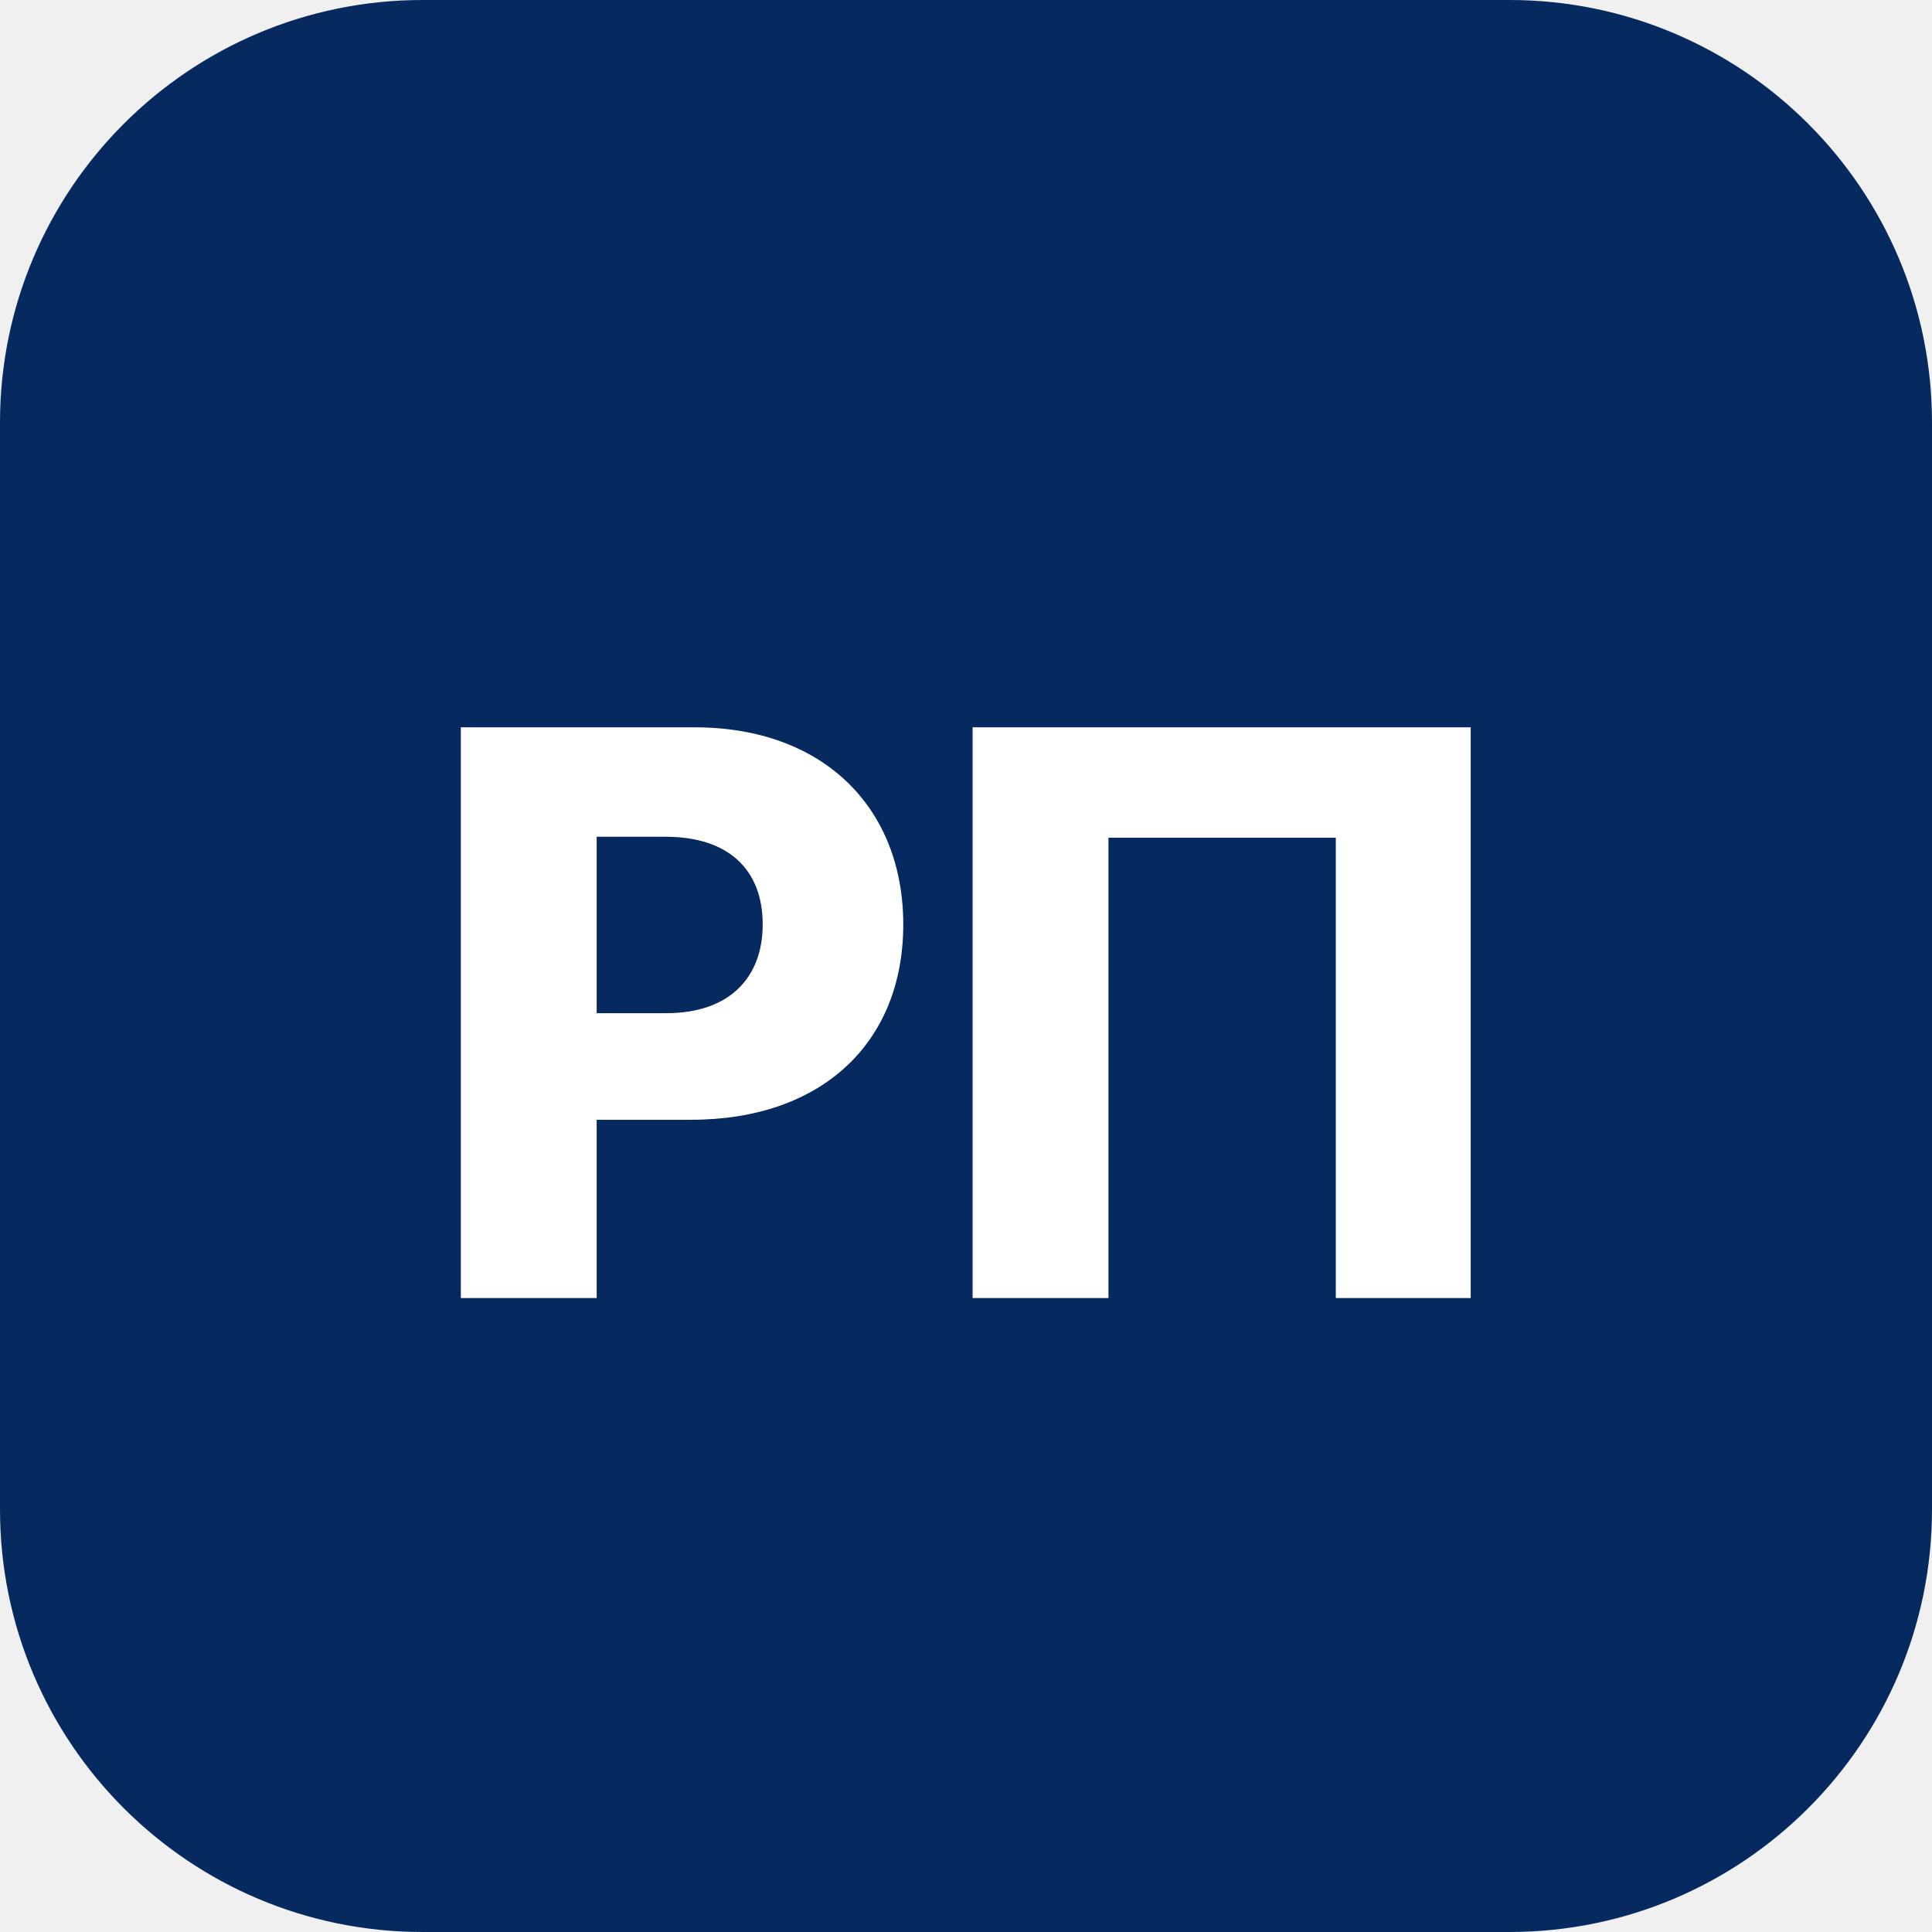
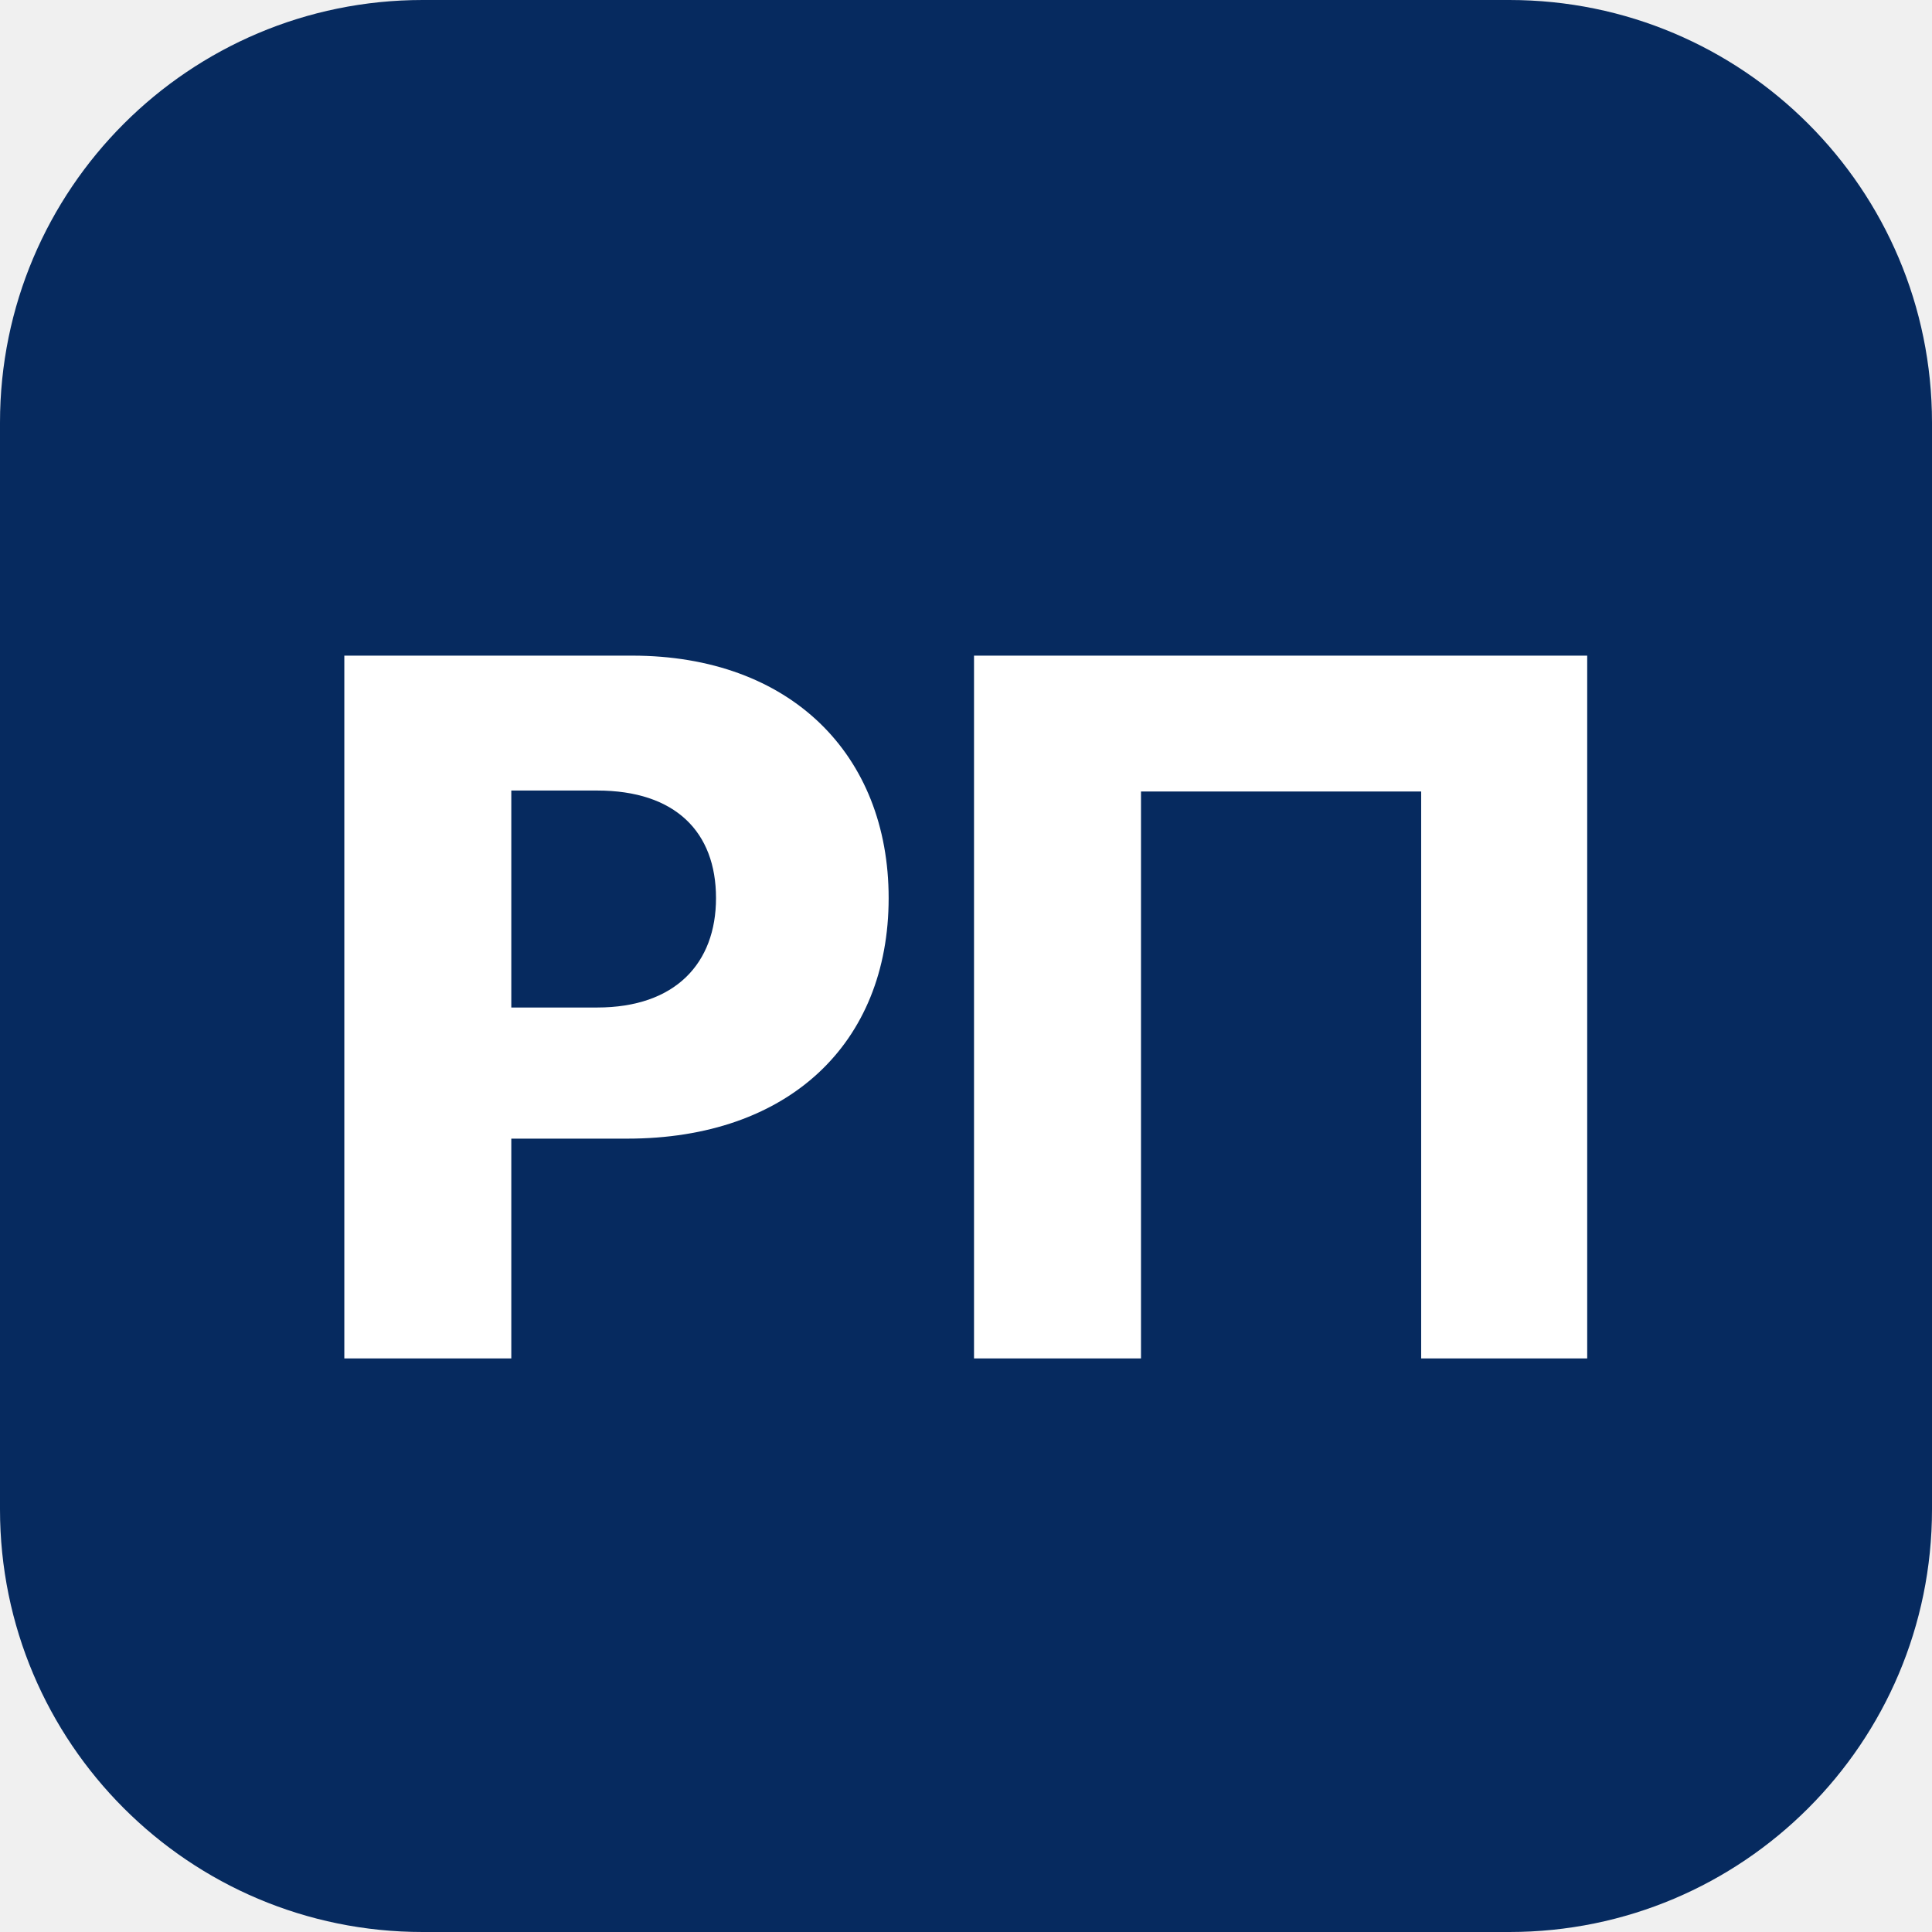
<svg xmlns="http://www.w3.org/2000/svg" viewBox="0 0 32 32" width="32" height="32">
  <rect width="32" height="32" rx="7" fill="#062a5f" />
-   <text x="16" y="21.5" font-family="Inter,Arial,sans-serif" font-size="13" font-weight="800" fill="#ffffff" text-anchor="middle">РП</text>
+   <text x="16" y="22.5" font-family="Inter,Arial,sans-serif" font-size="16" font-weight="800" fill="#ffffff" text-anchor="middle">РП</text>
</svg>
